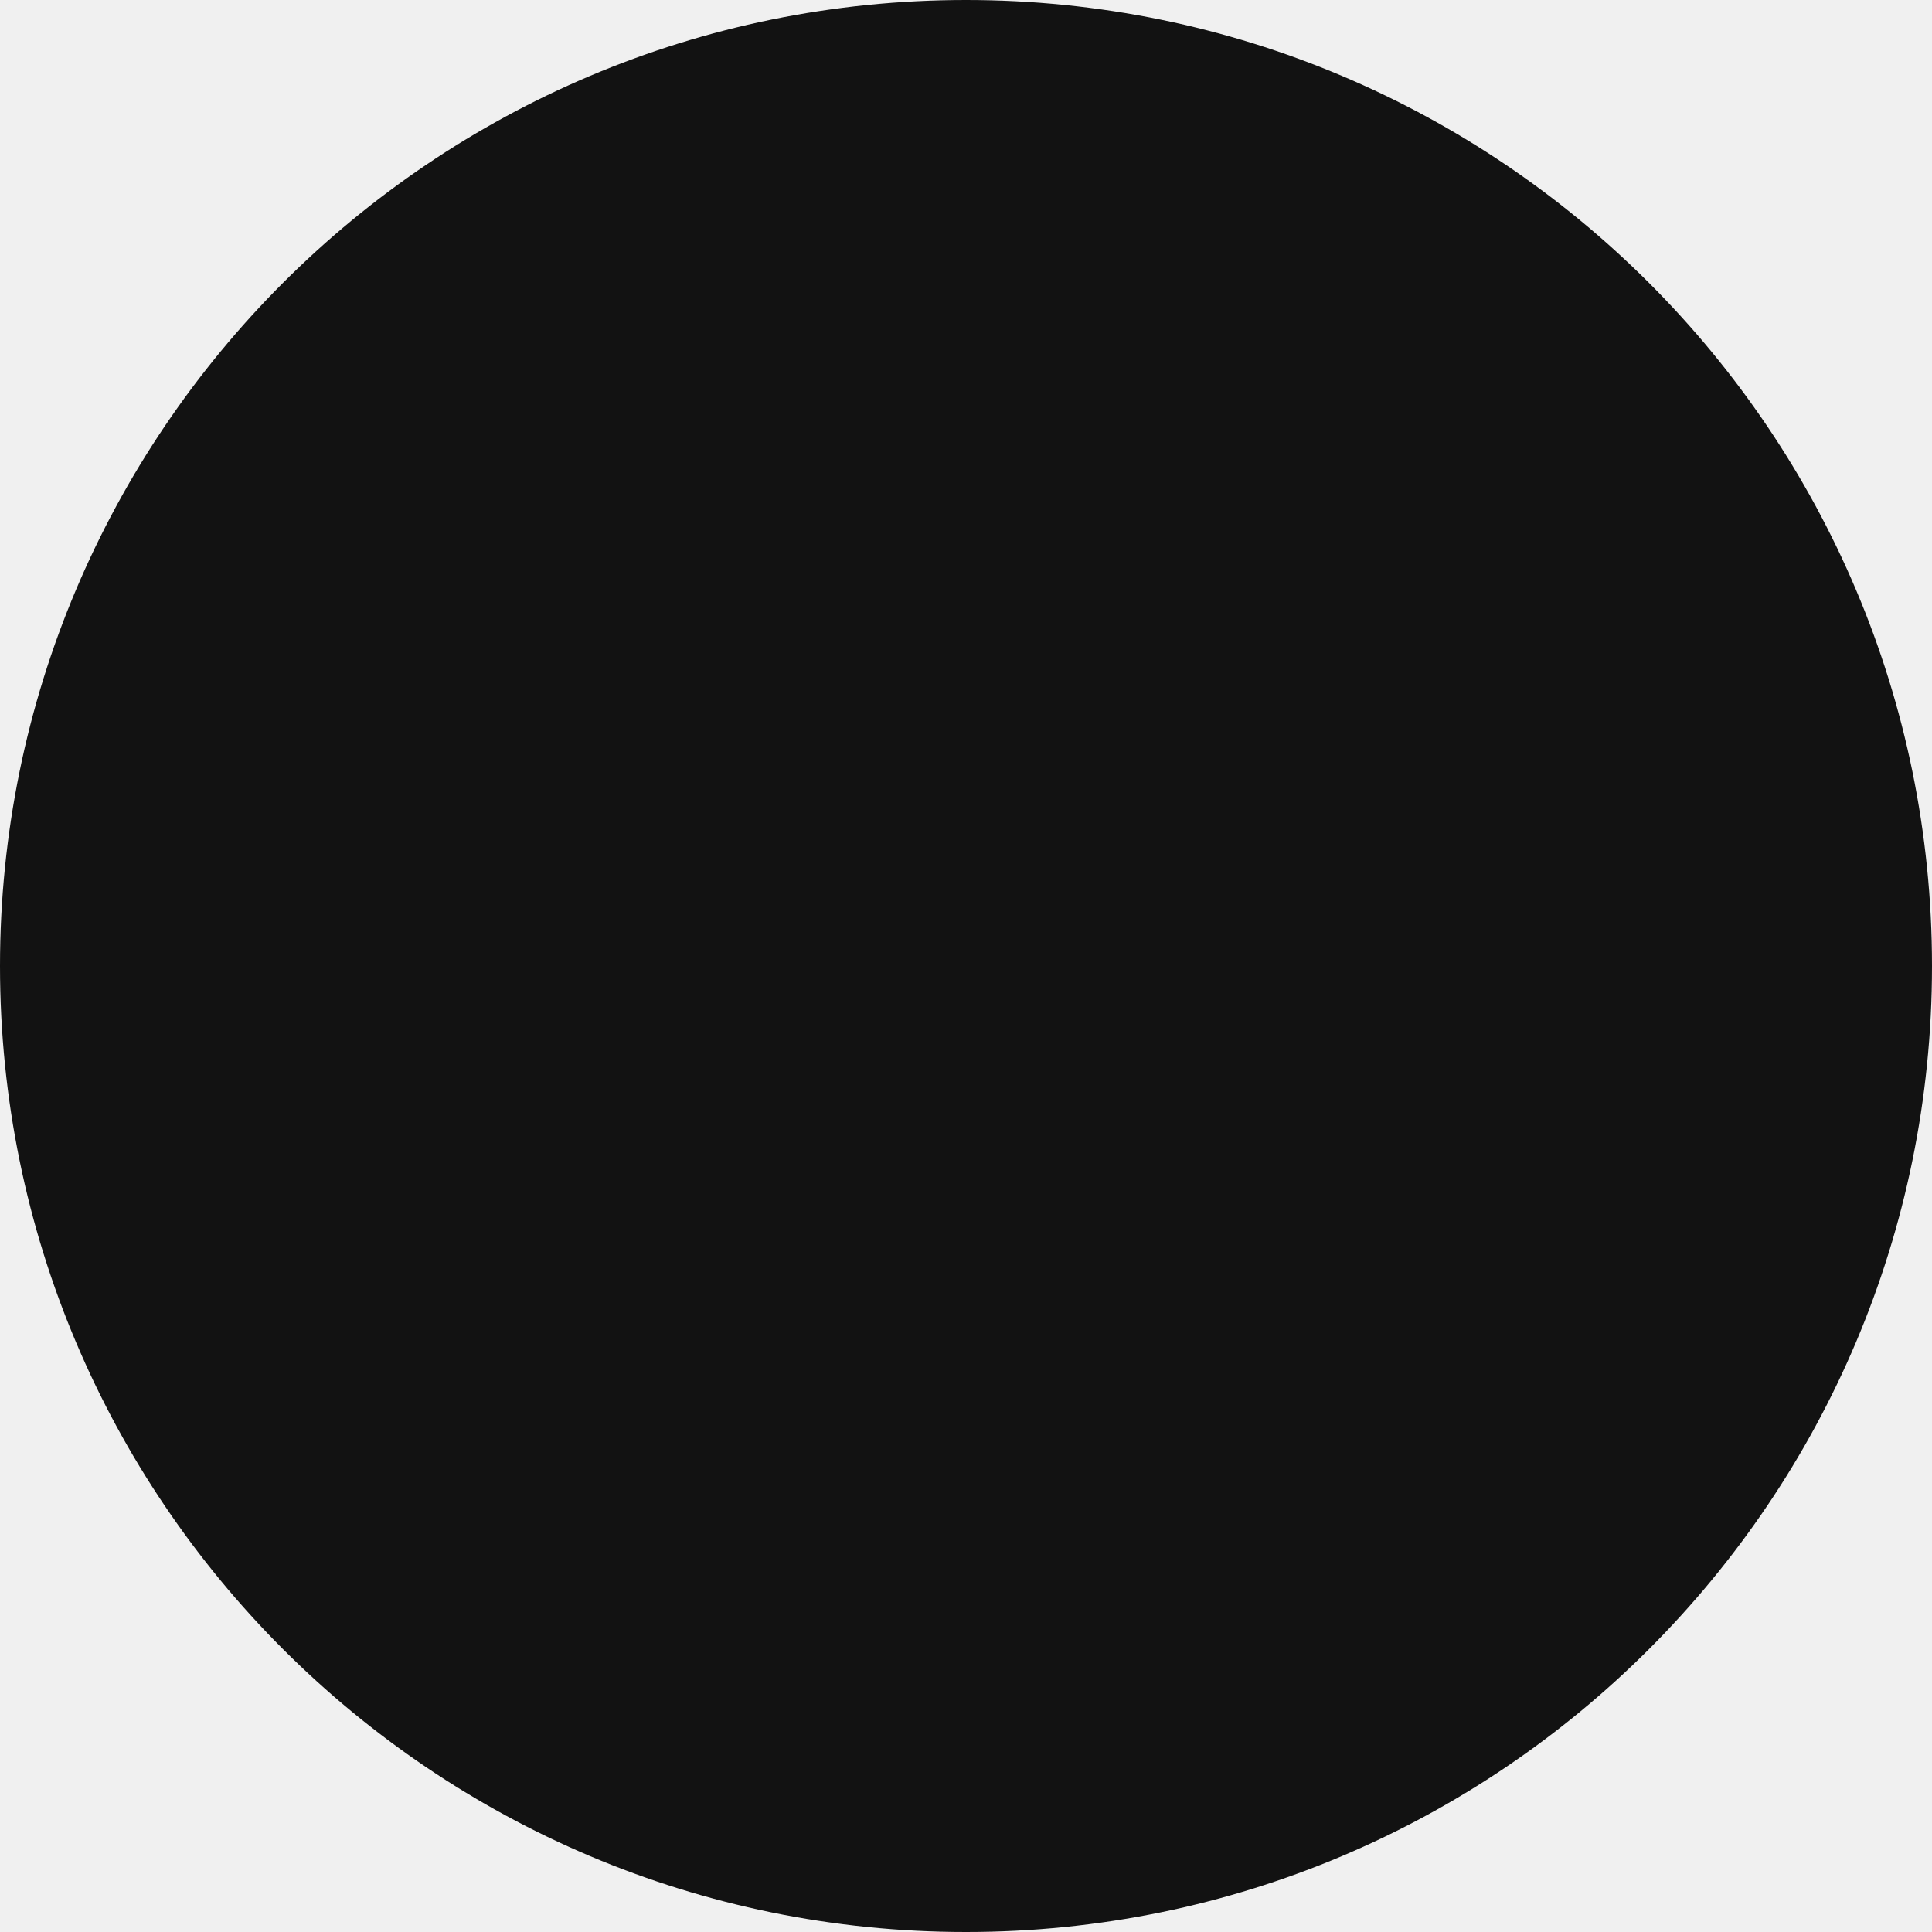
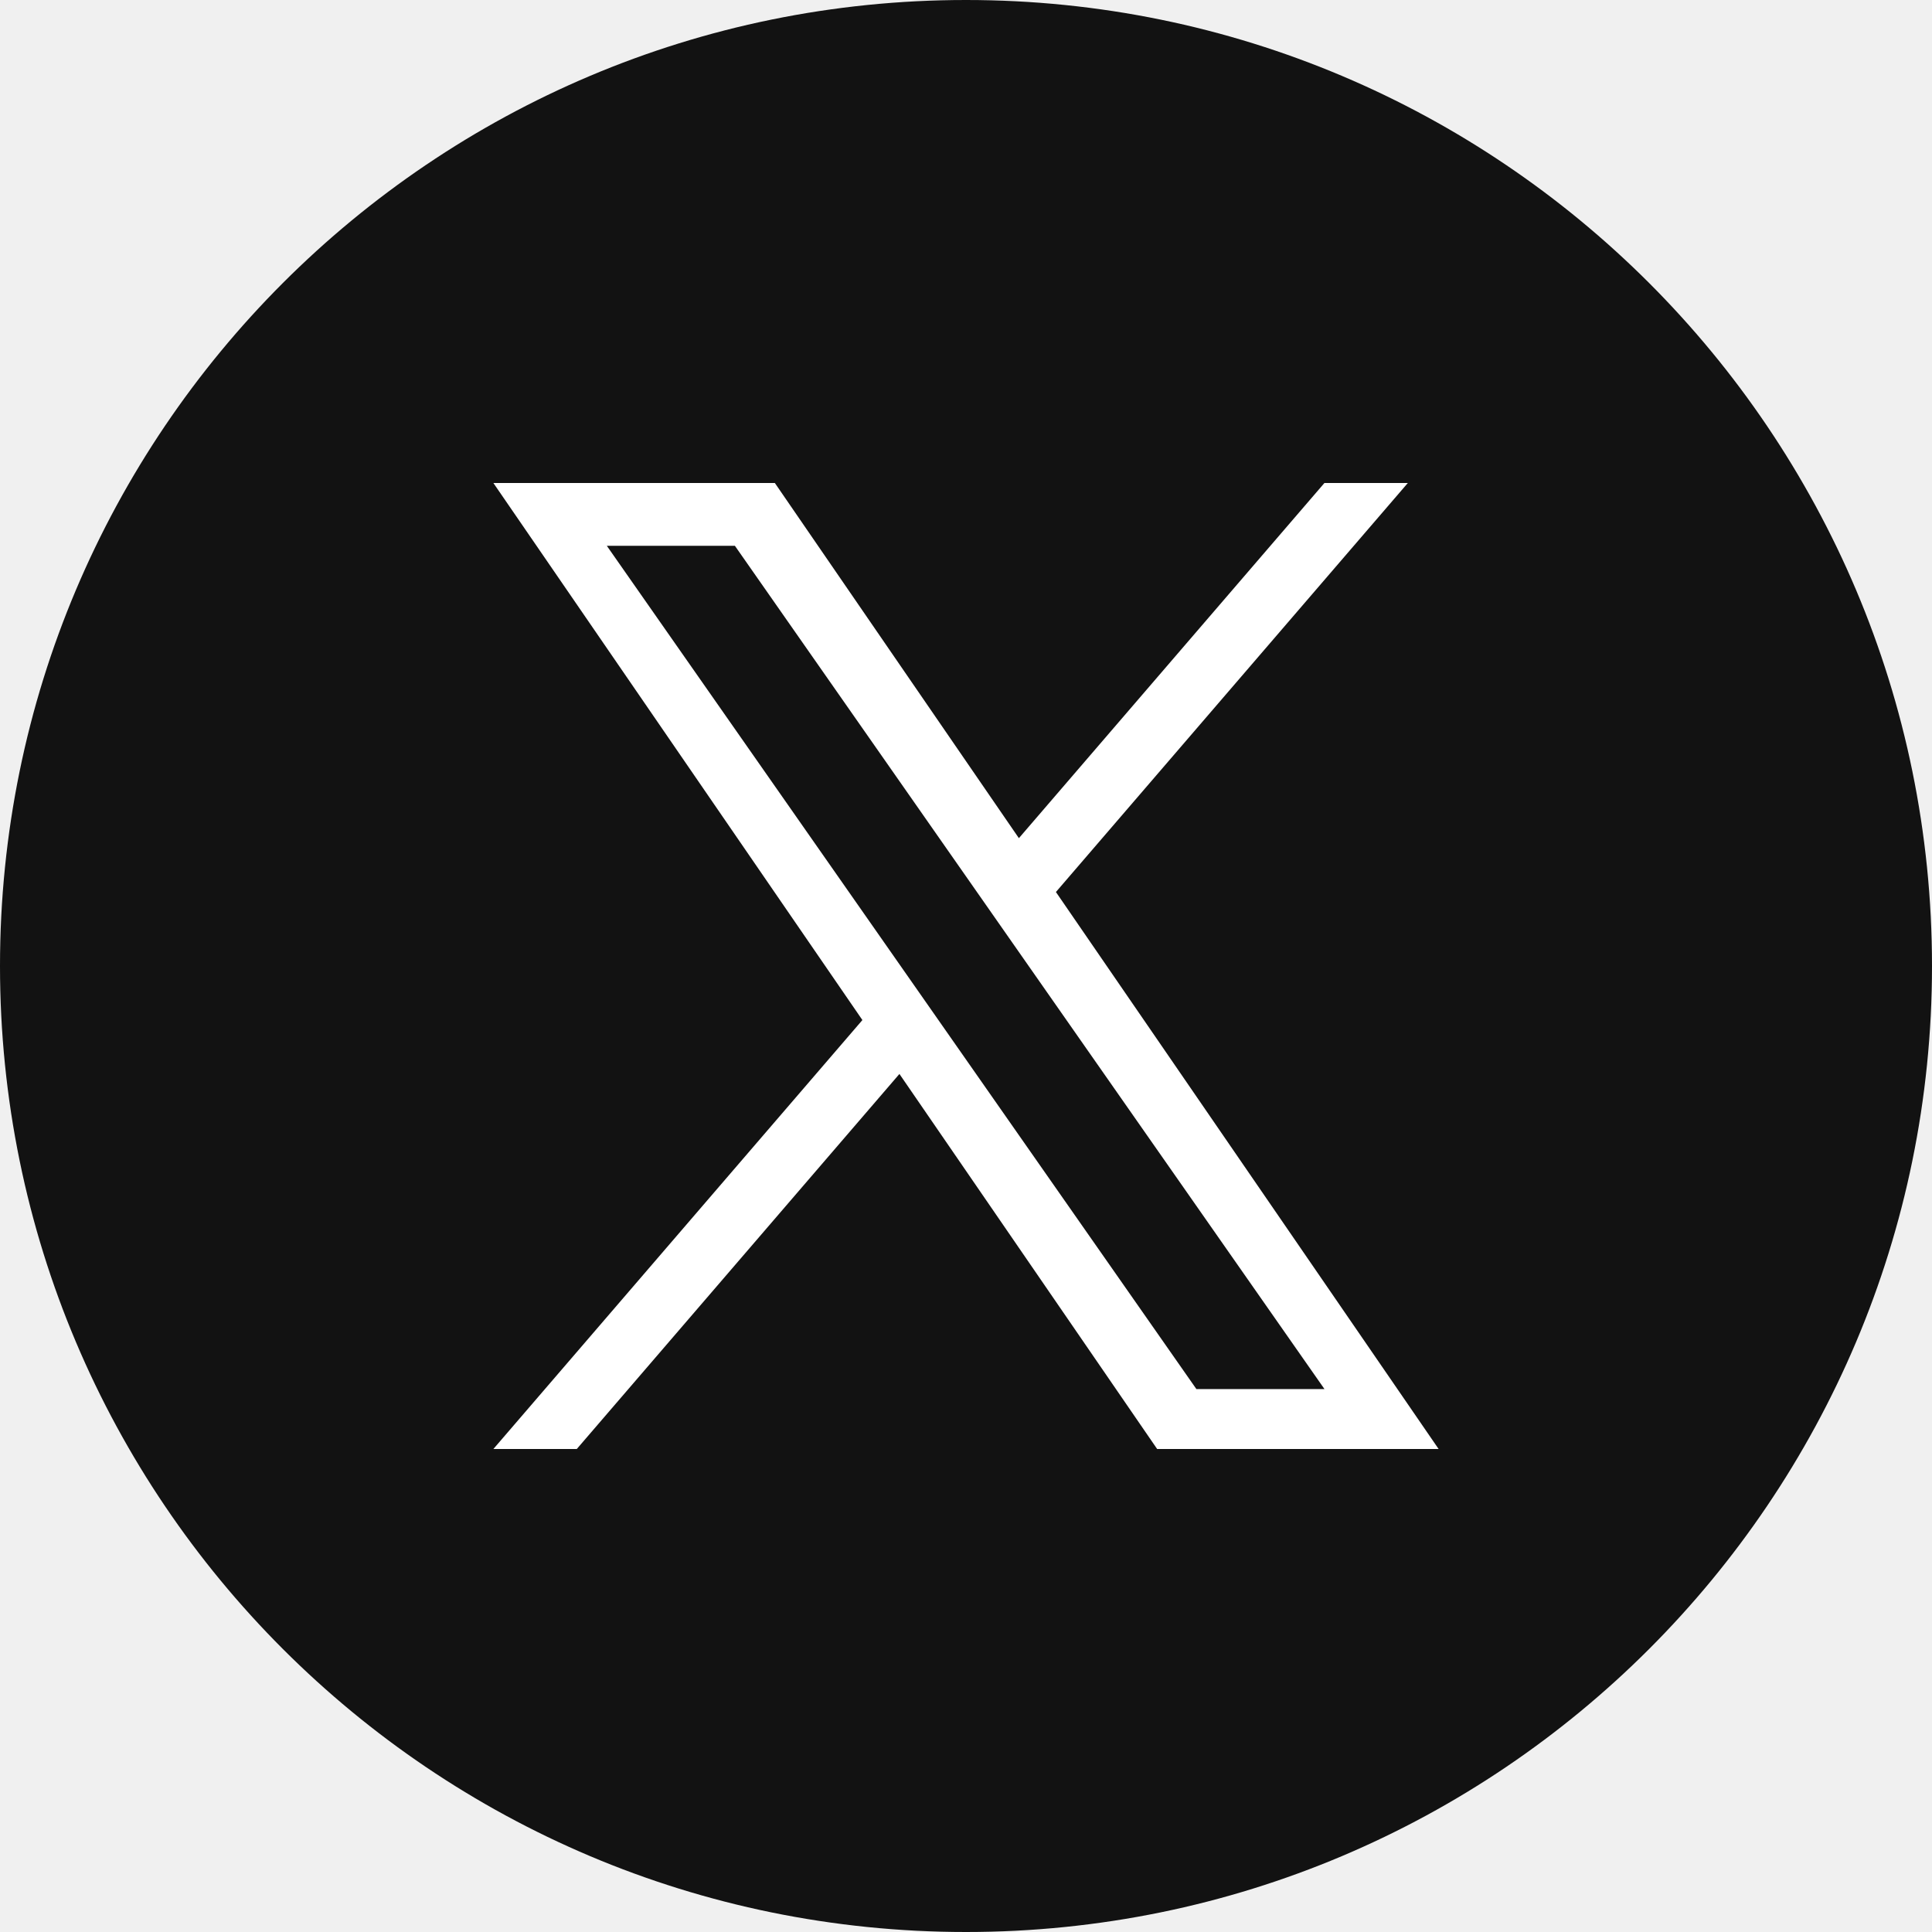
<svg xmlns="http://www.w3.org/2000/svg" preserveAspectRatio="xMidYMid meet" width="100%" height="100%" viewBox="0 0 48 48" fill="none">
  <rect width="48" height="48" rx="24" fill="#121212" />
  <g transform="translate(12, 12)">
-     <path d="M14.234 10.162 22.977 0h-2.072l-7.591 8.824L7.251 0H.258l9.168 13.343L.258 24H2.33l8.016-9.318L16.749 24h6.993zm-2.837 3.299-.929-1.329L3.076 1.56h3.182l5.965 8.532.929 1.329 7.754 11.09h-3.182z" />
+     <path fill="white" d="M14.234 10.162 22.977 0h-2.072l-7.591 8.824L7.251 0H.258l9.168 13.343L.258 24H2.33l8.016-9.318L16.749 24h6.993zm-2.837 3.299-.929-1.329L3.076 1.56h3.182l5.965 8.532.929 1.329 7.754 11.09h-3.182z" />
  </g>
</svg>
